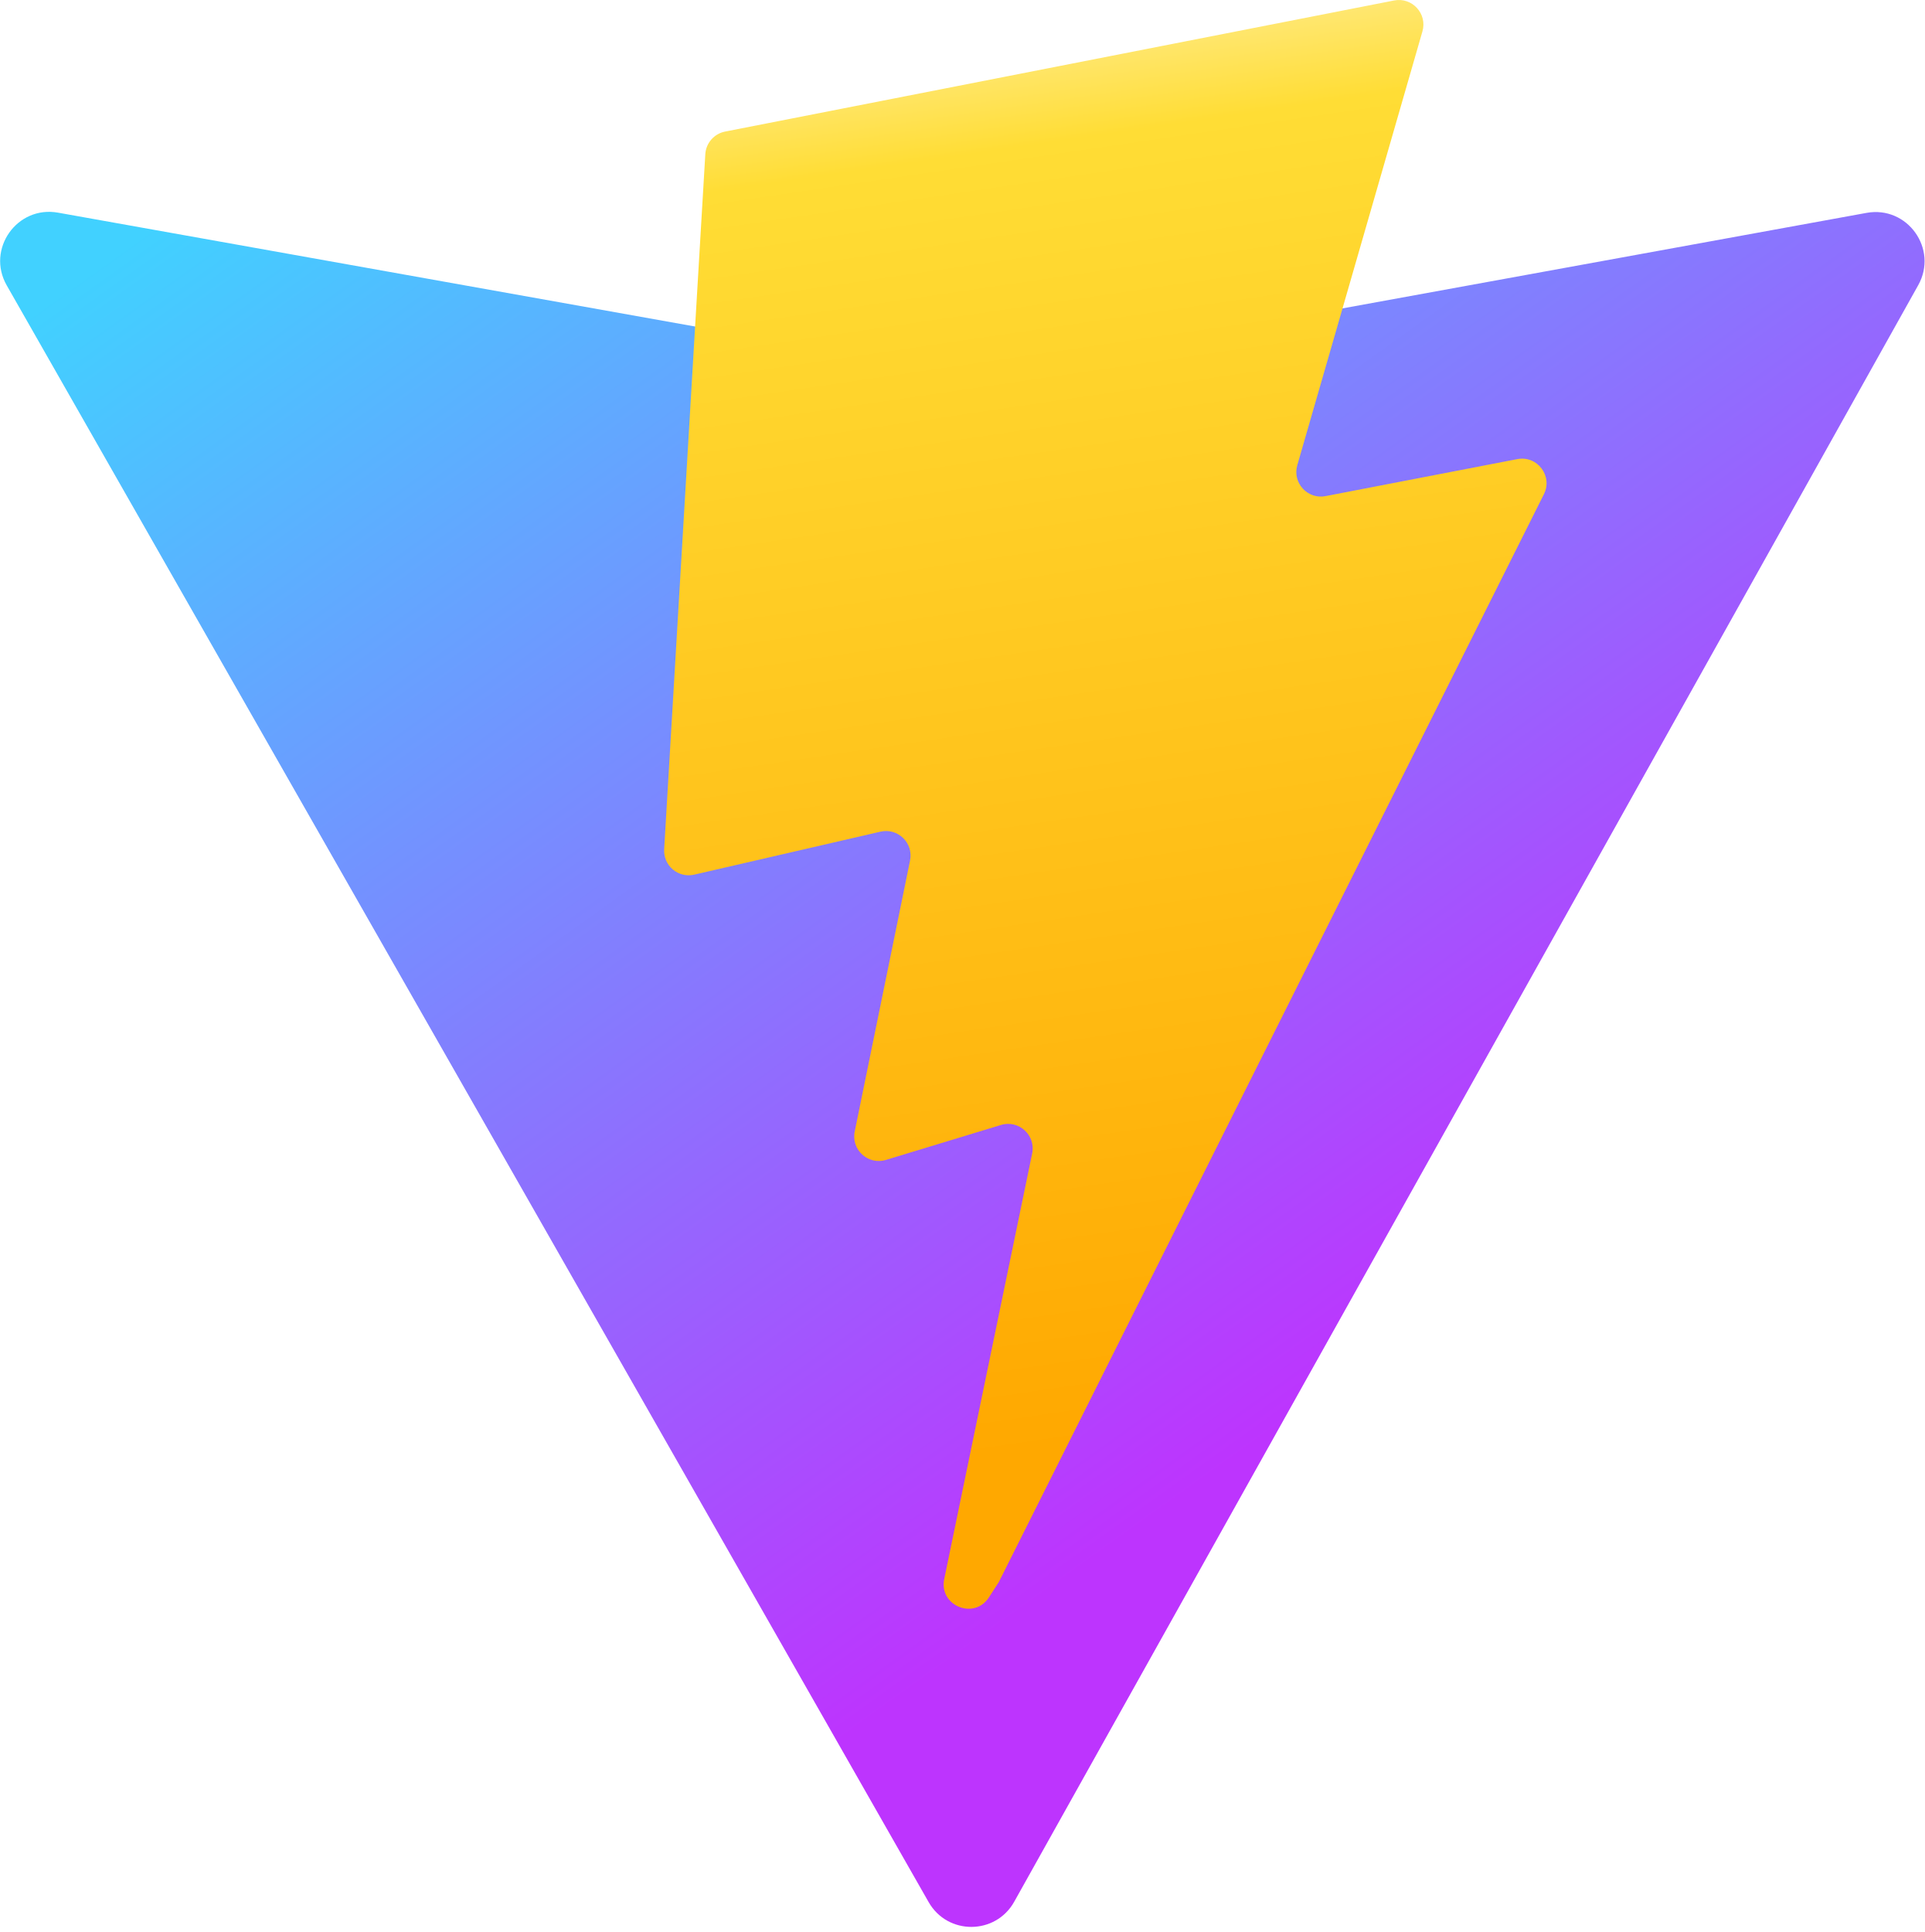
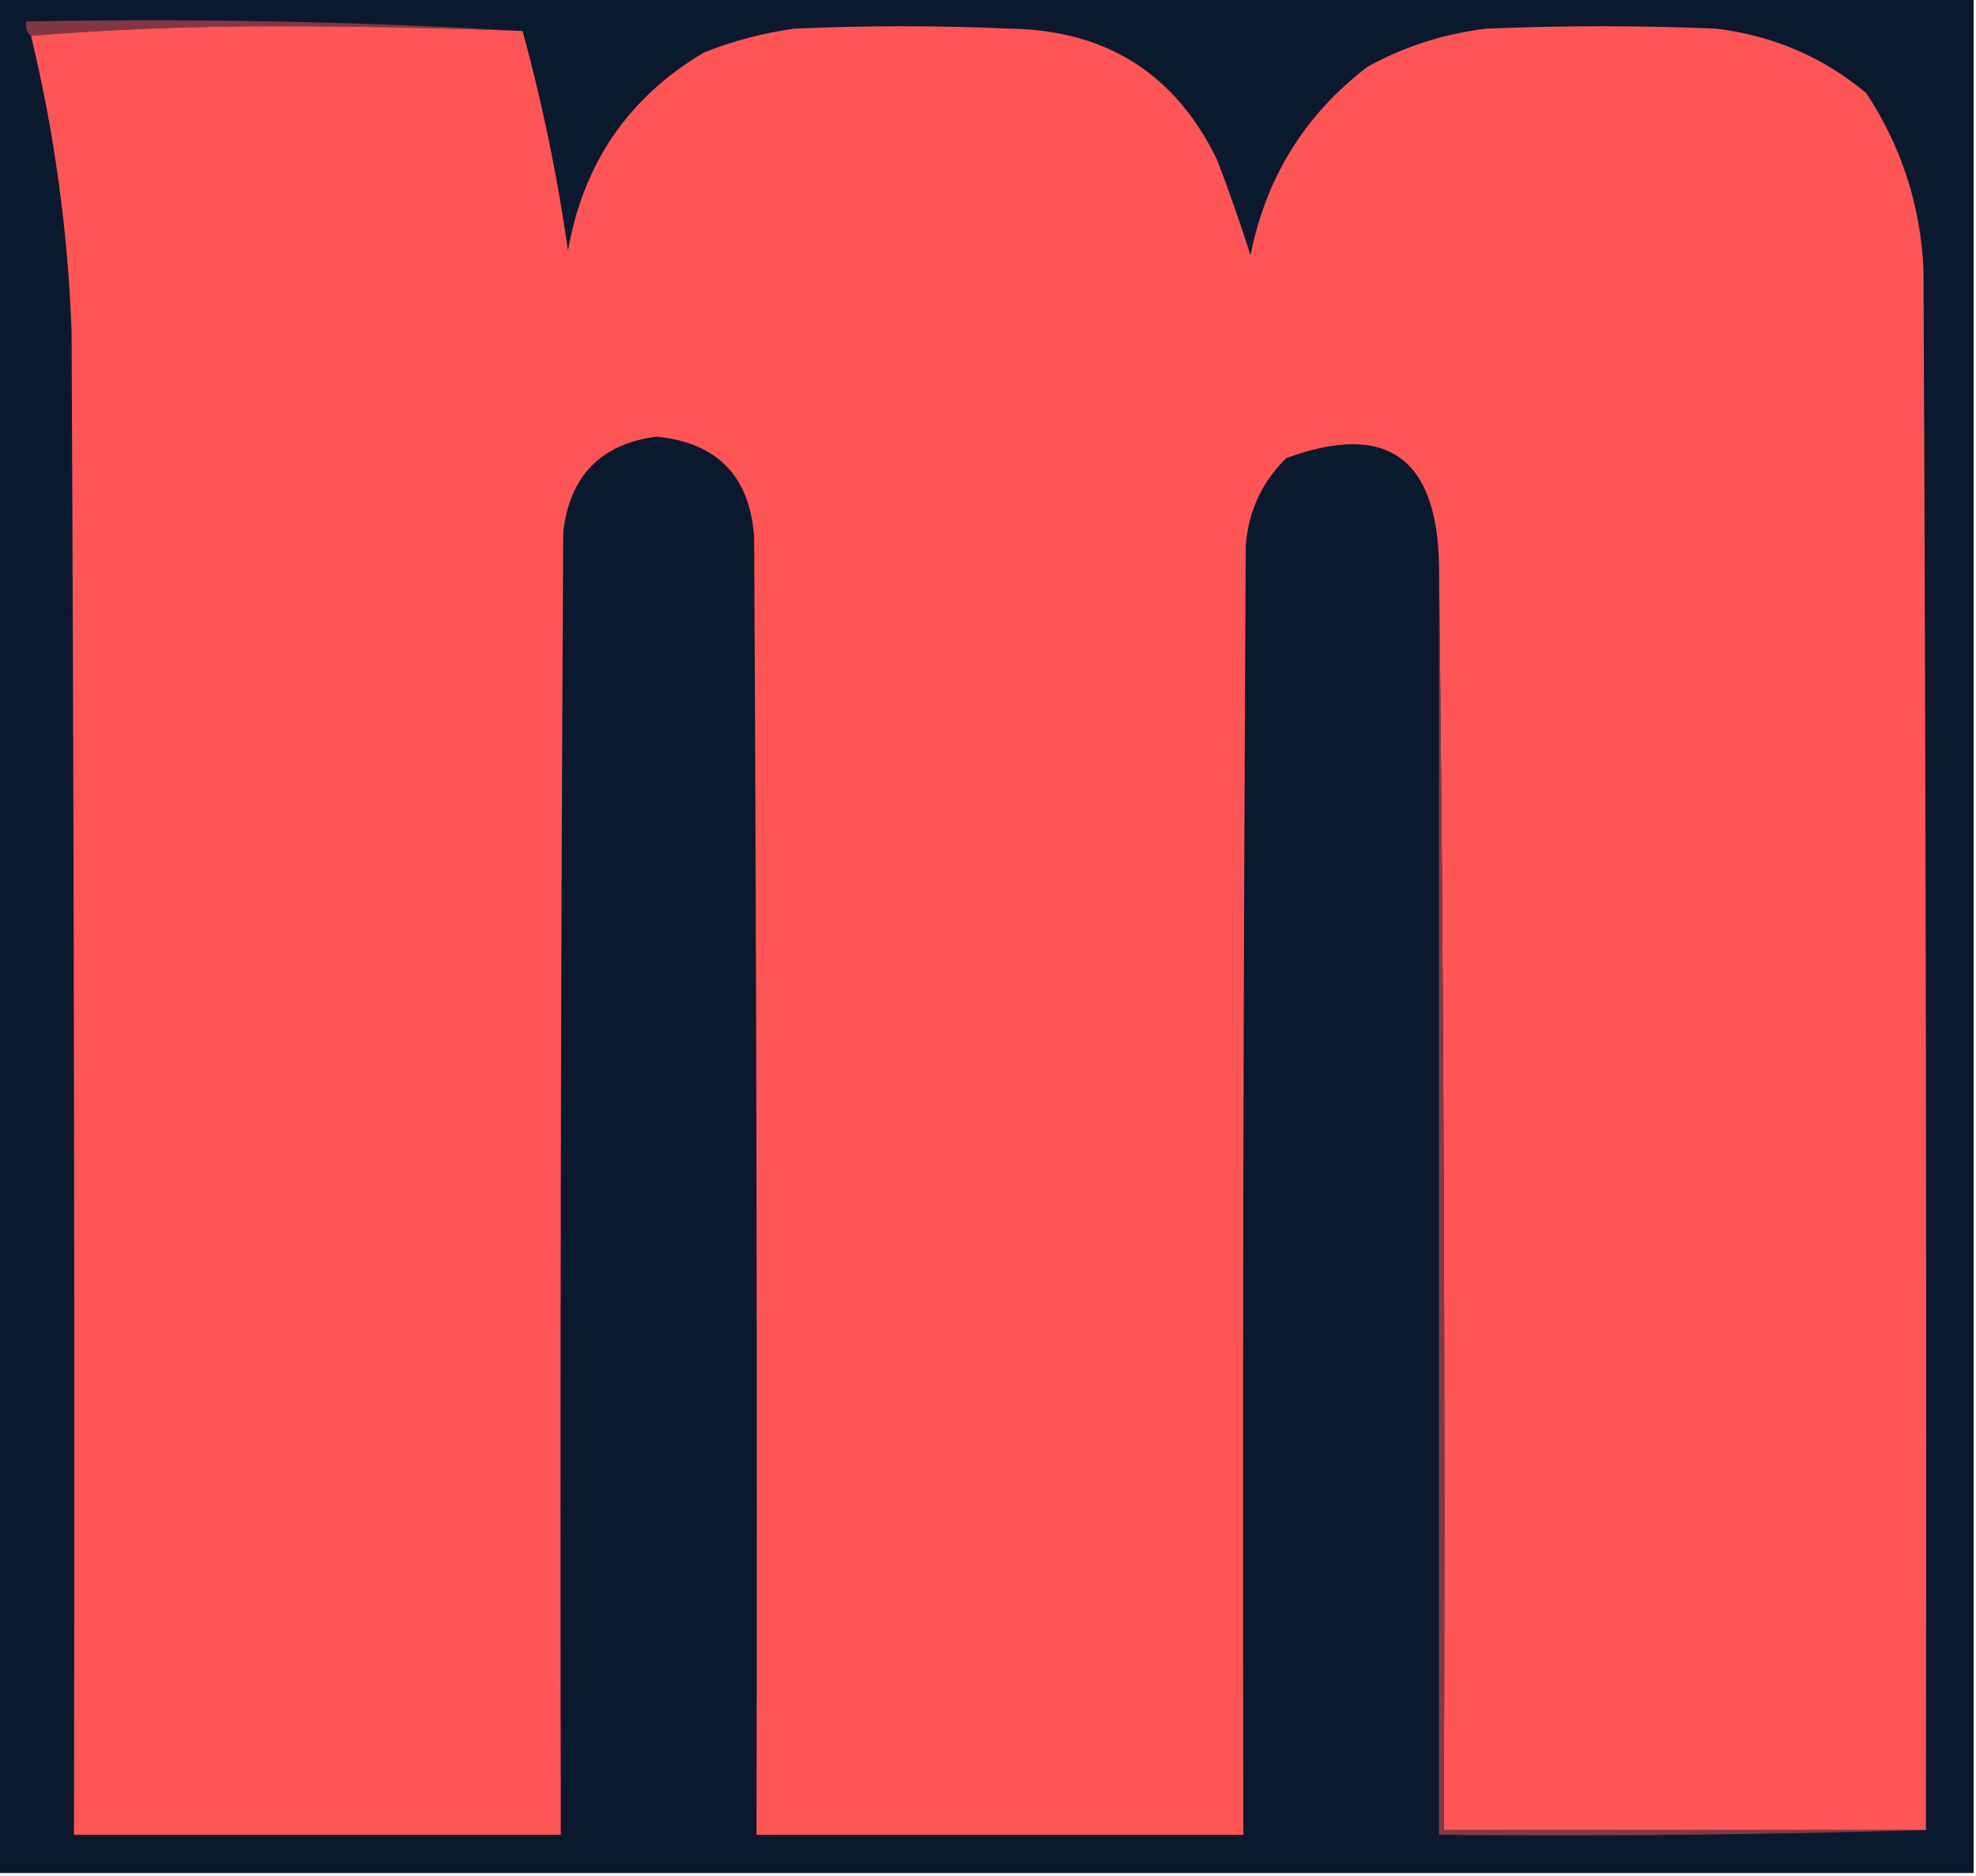
- <svg xmlns="http://www.w3.org/2000/svg" aria-hidden="true" role="img" class="iconify iconify--logos" width="31.88" height="32" preserveAspectRatio="xMidYMid meet" viewBox="0 0 256 257">
-   <defs>
-     <linearGradient id="IconifyId1813088fe1fbc01fb466" x1="-.828%" x2="57.636%" y1="7.652%" y2="78.411%">
-       <stop offset="0%" stop-color="#41D1FF" />
-       <stop offset="100%" stop-color="#BD34FE" />
-     </linearGradient>
-     <linearGradient id="IconifyId1813088fe1fbc01fb467" x1="43.376%" x2="50.316%" y1="2.242%" y2="89.03%">
-       <stop offset="0%" stop-color="#FFEA83" />
-       <stop offset="8.333%" stop-color="#FFDD35" />
-       <stop offset="100%" stop-color="#FFA800" />
-     </linearGradient>
-   </defs>
-   <path fill="url(#IconifyId1813088fe1fbc01fb466)" d="M255.153 37.938L134.897 252.976c-2.483 4.44-8.862 4.466-11.382.048L.875 37.958c-2.746-4.814 1.371-10.646 6.827-9.67l120.385 21.517a6.537 6.537 0 0 0 2.322-.004l117.867-21.483c5.438-.991 9.574 4.796 6.877 9.62Z" />
-   <path fill="url(#IconifyId1813088fe1fbc01fb467)" d="M185.432.063L96.44 17.501a3.268 3.268 0 0 0-2.634 3.014l-5.474 92.456a3.268 3.268 0 0 0 3.997 3.378l24.777-5.718c2.318-.535 4.413 1.507 3.936 3.838l-7.361 36.047c-.495 2.426 1.782 4.5 4.151 3.78l15.304-4.649c2.372-.72 4.652 1.36 4.15 3.788l-11.698 56.621c-.732 3.542 3.979 5.473 5.943 2.437l1.313-2.028l72.516-144.72c1.215-2.423-.88-5.186-3.54-4.672l-25.505 4.922c-2.396.462-4.435-1.77-3.759-4.114l16.646-57.705c.677-2.35-1.37-4.583-3.769-4.113Z" />
+ <svg xmlns="http://www.w3.org/2000/svg" version="1.1" width="414px" height="393px" style="shape-rendering:geometricPrecision; text-rendering:geometricPrecision; image-rendering:optimizeQuality; fill-rule:evenodd; clip-rule:evenodd">
+   <g>
+     <path style="opacity:1" fill="#0b192f" d="M -0.5,-0.5 C 137.5,-0.5 275.5,-0.5 413.5,-0.5C 413.5,130.5 413.5,261.5 413.5,392.5C 275.5,392.5 137.5,392.5 -0.5,392.5C -0.5,261.5 -0.5,130.5 -0.5,-0.5 Z" />
+   </g>
+   <g>
+     <path style="opacity:1" fill="#833742" d="M 109.5,6.5 C 92.239,5.84 74.906,5.507 57.5,5.5C 40.153,5.5 23.153,6.167 6.5,7.5C 5.596,6.791 5.263,5.791 5.5,4.5C 40.516,3.84 75.183,4.507 109.5,6.5 Z" />
+   </g>
+   <g>
+     <path style="opacity:1" fill="#fe5656" d="M 109.5,6.5 C 113.63,21.65 116.797,36.984 119,52.5C 122.231,34.157 131.731,20.323 147.5,11C 153.618,8.554 159.952,6.887 166.5,6C 181.5,5.333 196.5,5.333 211.5,6C 231.744,6.271 246.244,15.438 255,33.5C 257.534,40.102 259.867,46.769 262,53.5C 265.242,37.163 273.409,23.996 286.5,14C 294.304,9.705 302.637,7.038 311.5,6C 327.5,5.333 343.5,5.333 359.5,6C 371.405,7.422 381.905,11.922 391,19.5C 398.376,30.682 402.376,43.015 403,56.5C 403.5,165.499 403.667,274.499 403.5,383.5C 369.833,383.5 336.167,383.5 302.5,383.5C 302.833,294.998 302.499,206.665 301.5,118.5C 301.106,95.829 290.439,88.329 269.5,96C 264.357,101.016 261.523,107.183 261,114.5C 260.5,204.499 260.333,294.499 260.5,384.5C 226.5,384.5 192.5,384.5 158.5,384.5C 158.667,293.833 158.5,203.166 158,112.5C 157.076,99.742 150.242,92.742 137.5,91.5C 125.868,93.059 119.368,99.726 118,111.5C 117.5,202.499 117.333,293.499 117.5,384.5C 83.5,384.5 49.5,384.5 15.5,384.5C 15.667,279.499 15.5,174.499 15,69.5C 14.243,48.515 11.41,27.848 6.5,7.5C 23.153,6.167 40.153,5.5 57.5,5.5C 74.906,5.507 92.239,5.84 109.5,6.5 Z" />
+   </g>
+   <g>
+     <path style="opacity:1" fill="#843843" d="M 301.5,118.5 C 302.499,206.665 302.833,294.998 302.5,383.5C 336.167,383.5 369.833,383.5 403.5,383.5C 369.671,384.498 335.671,384.832 301.5,384.5C 301.5,295.833 301.5,207.167 301.5,118.5 Z" />
+   </g>
</svg>
